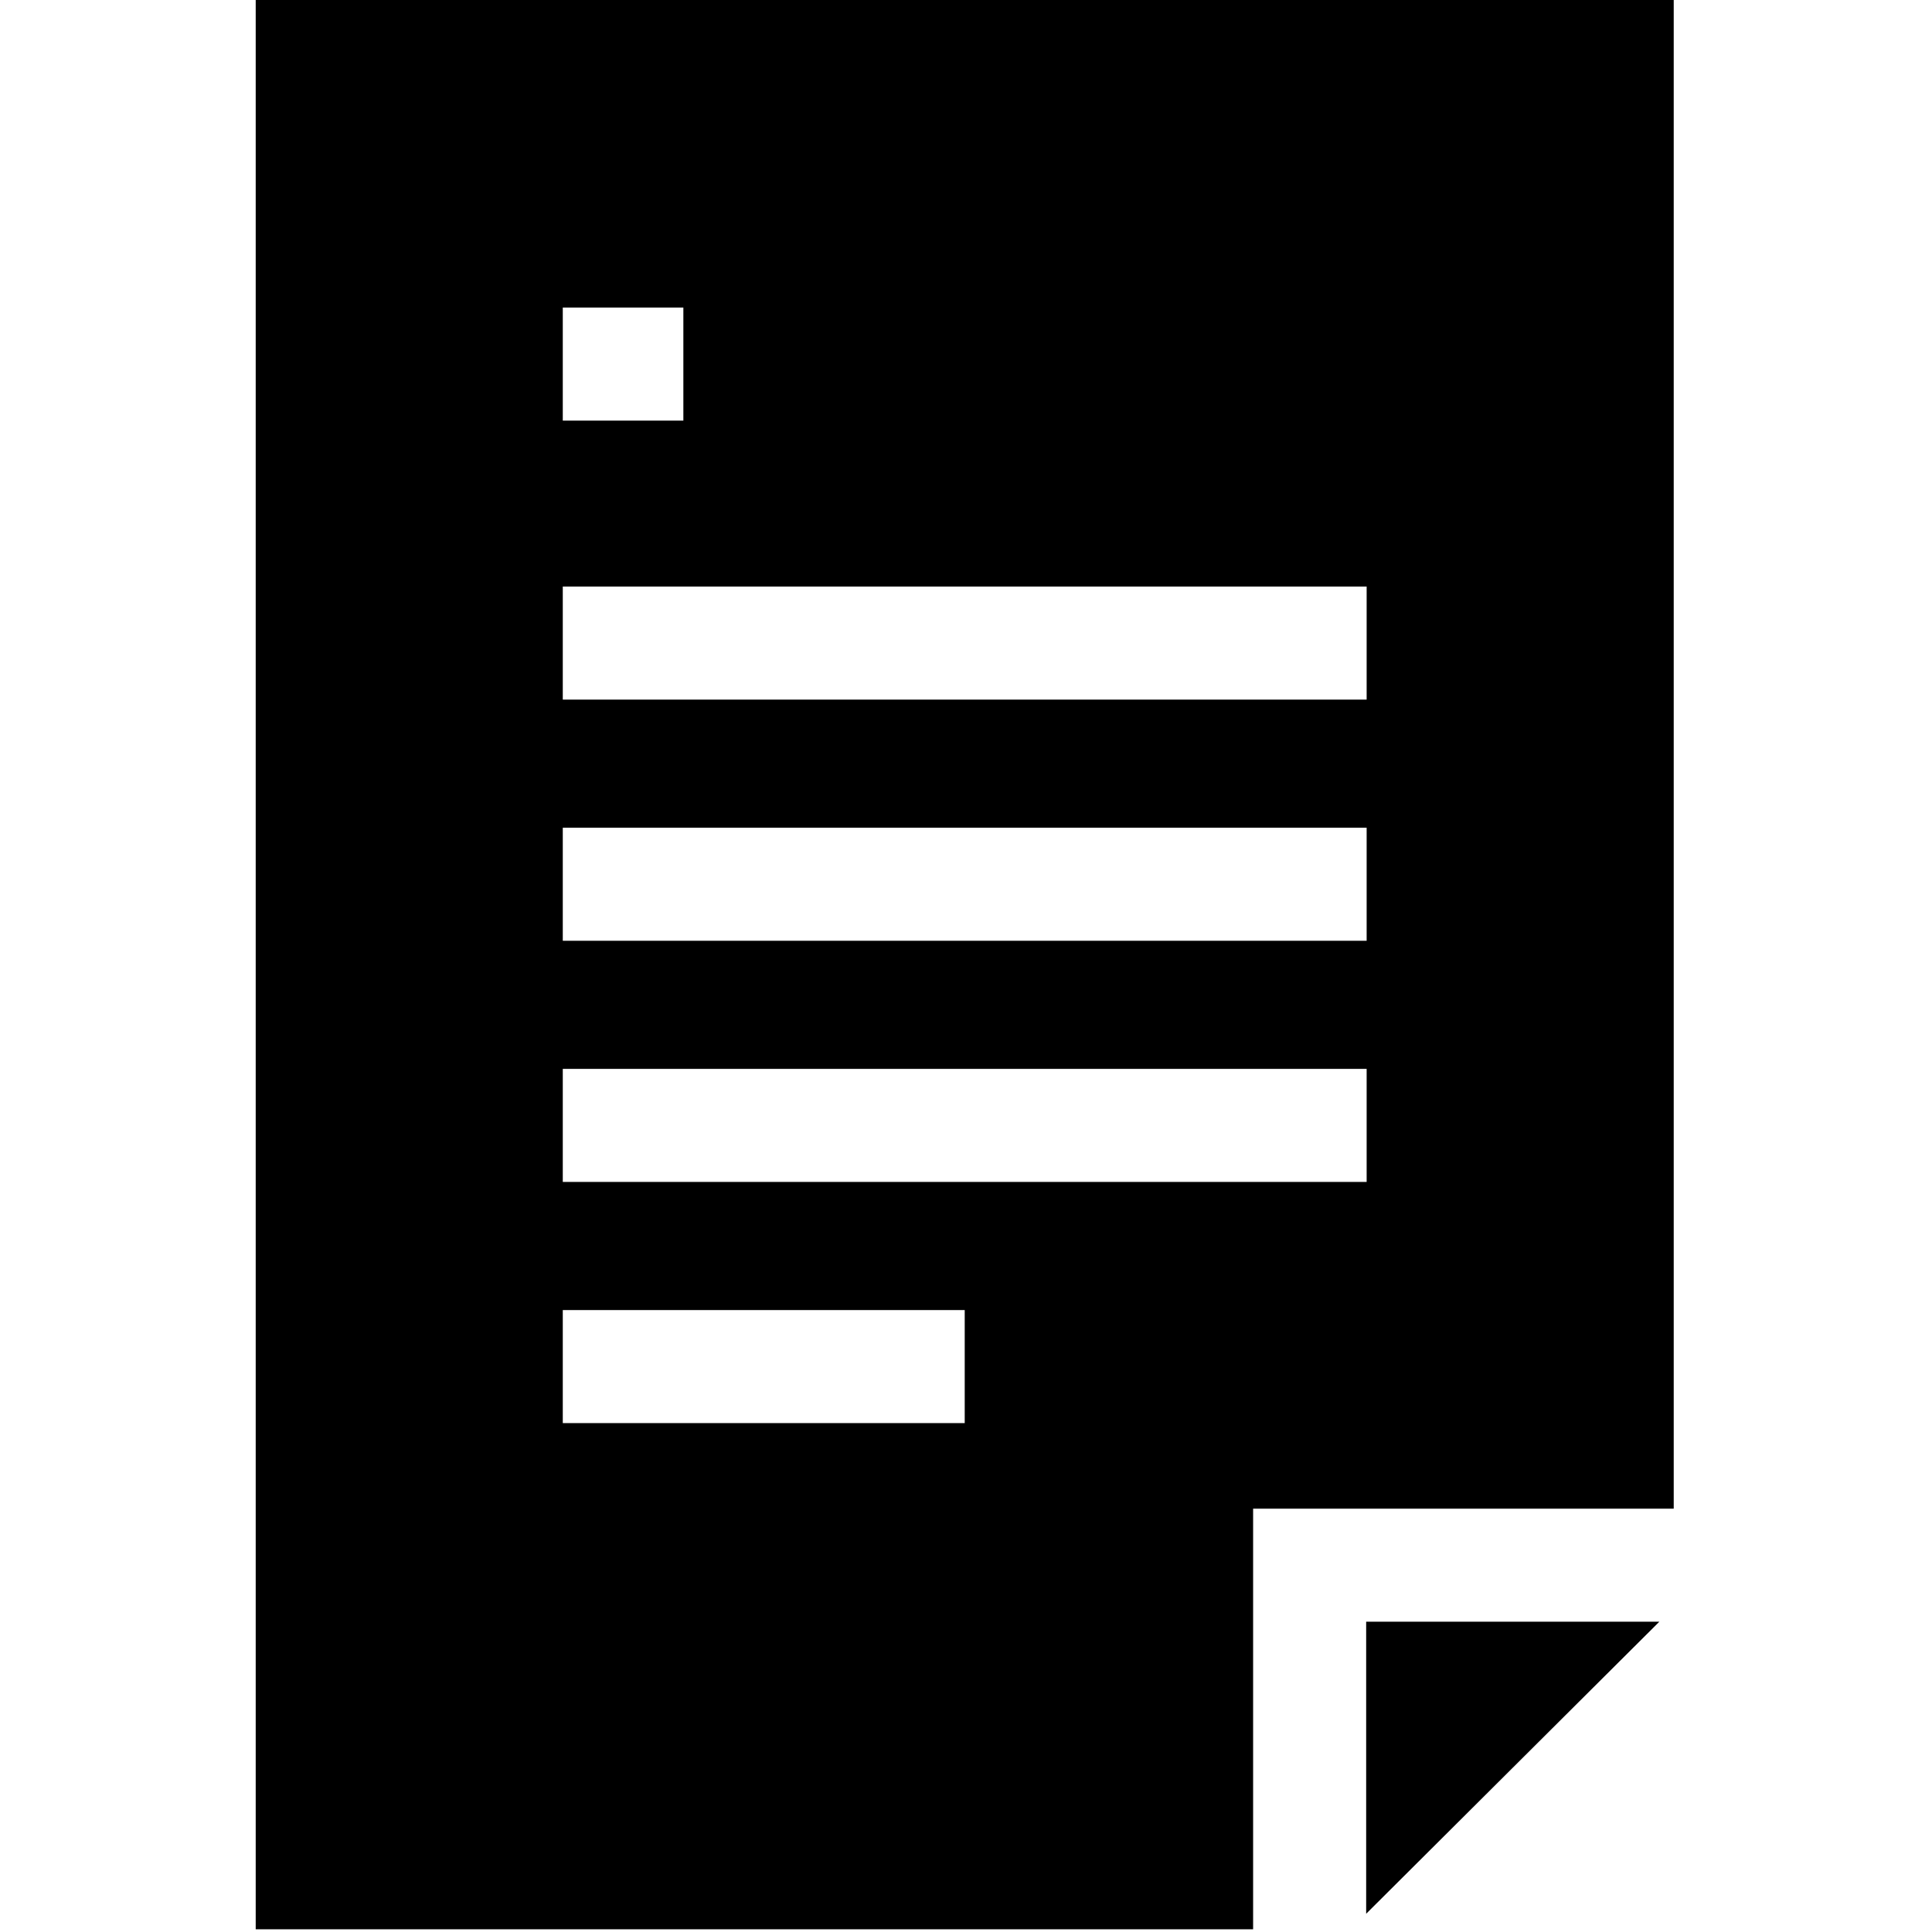
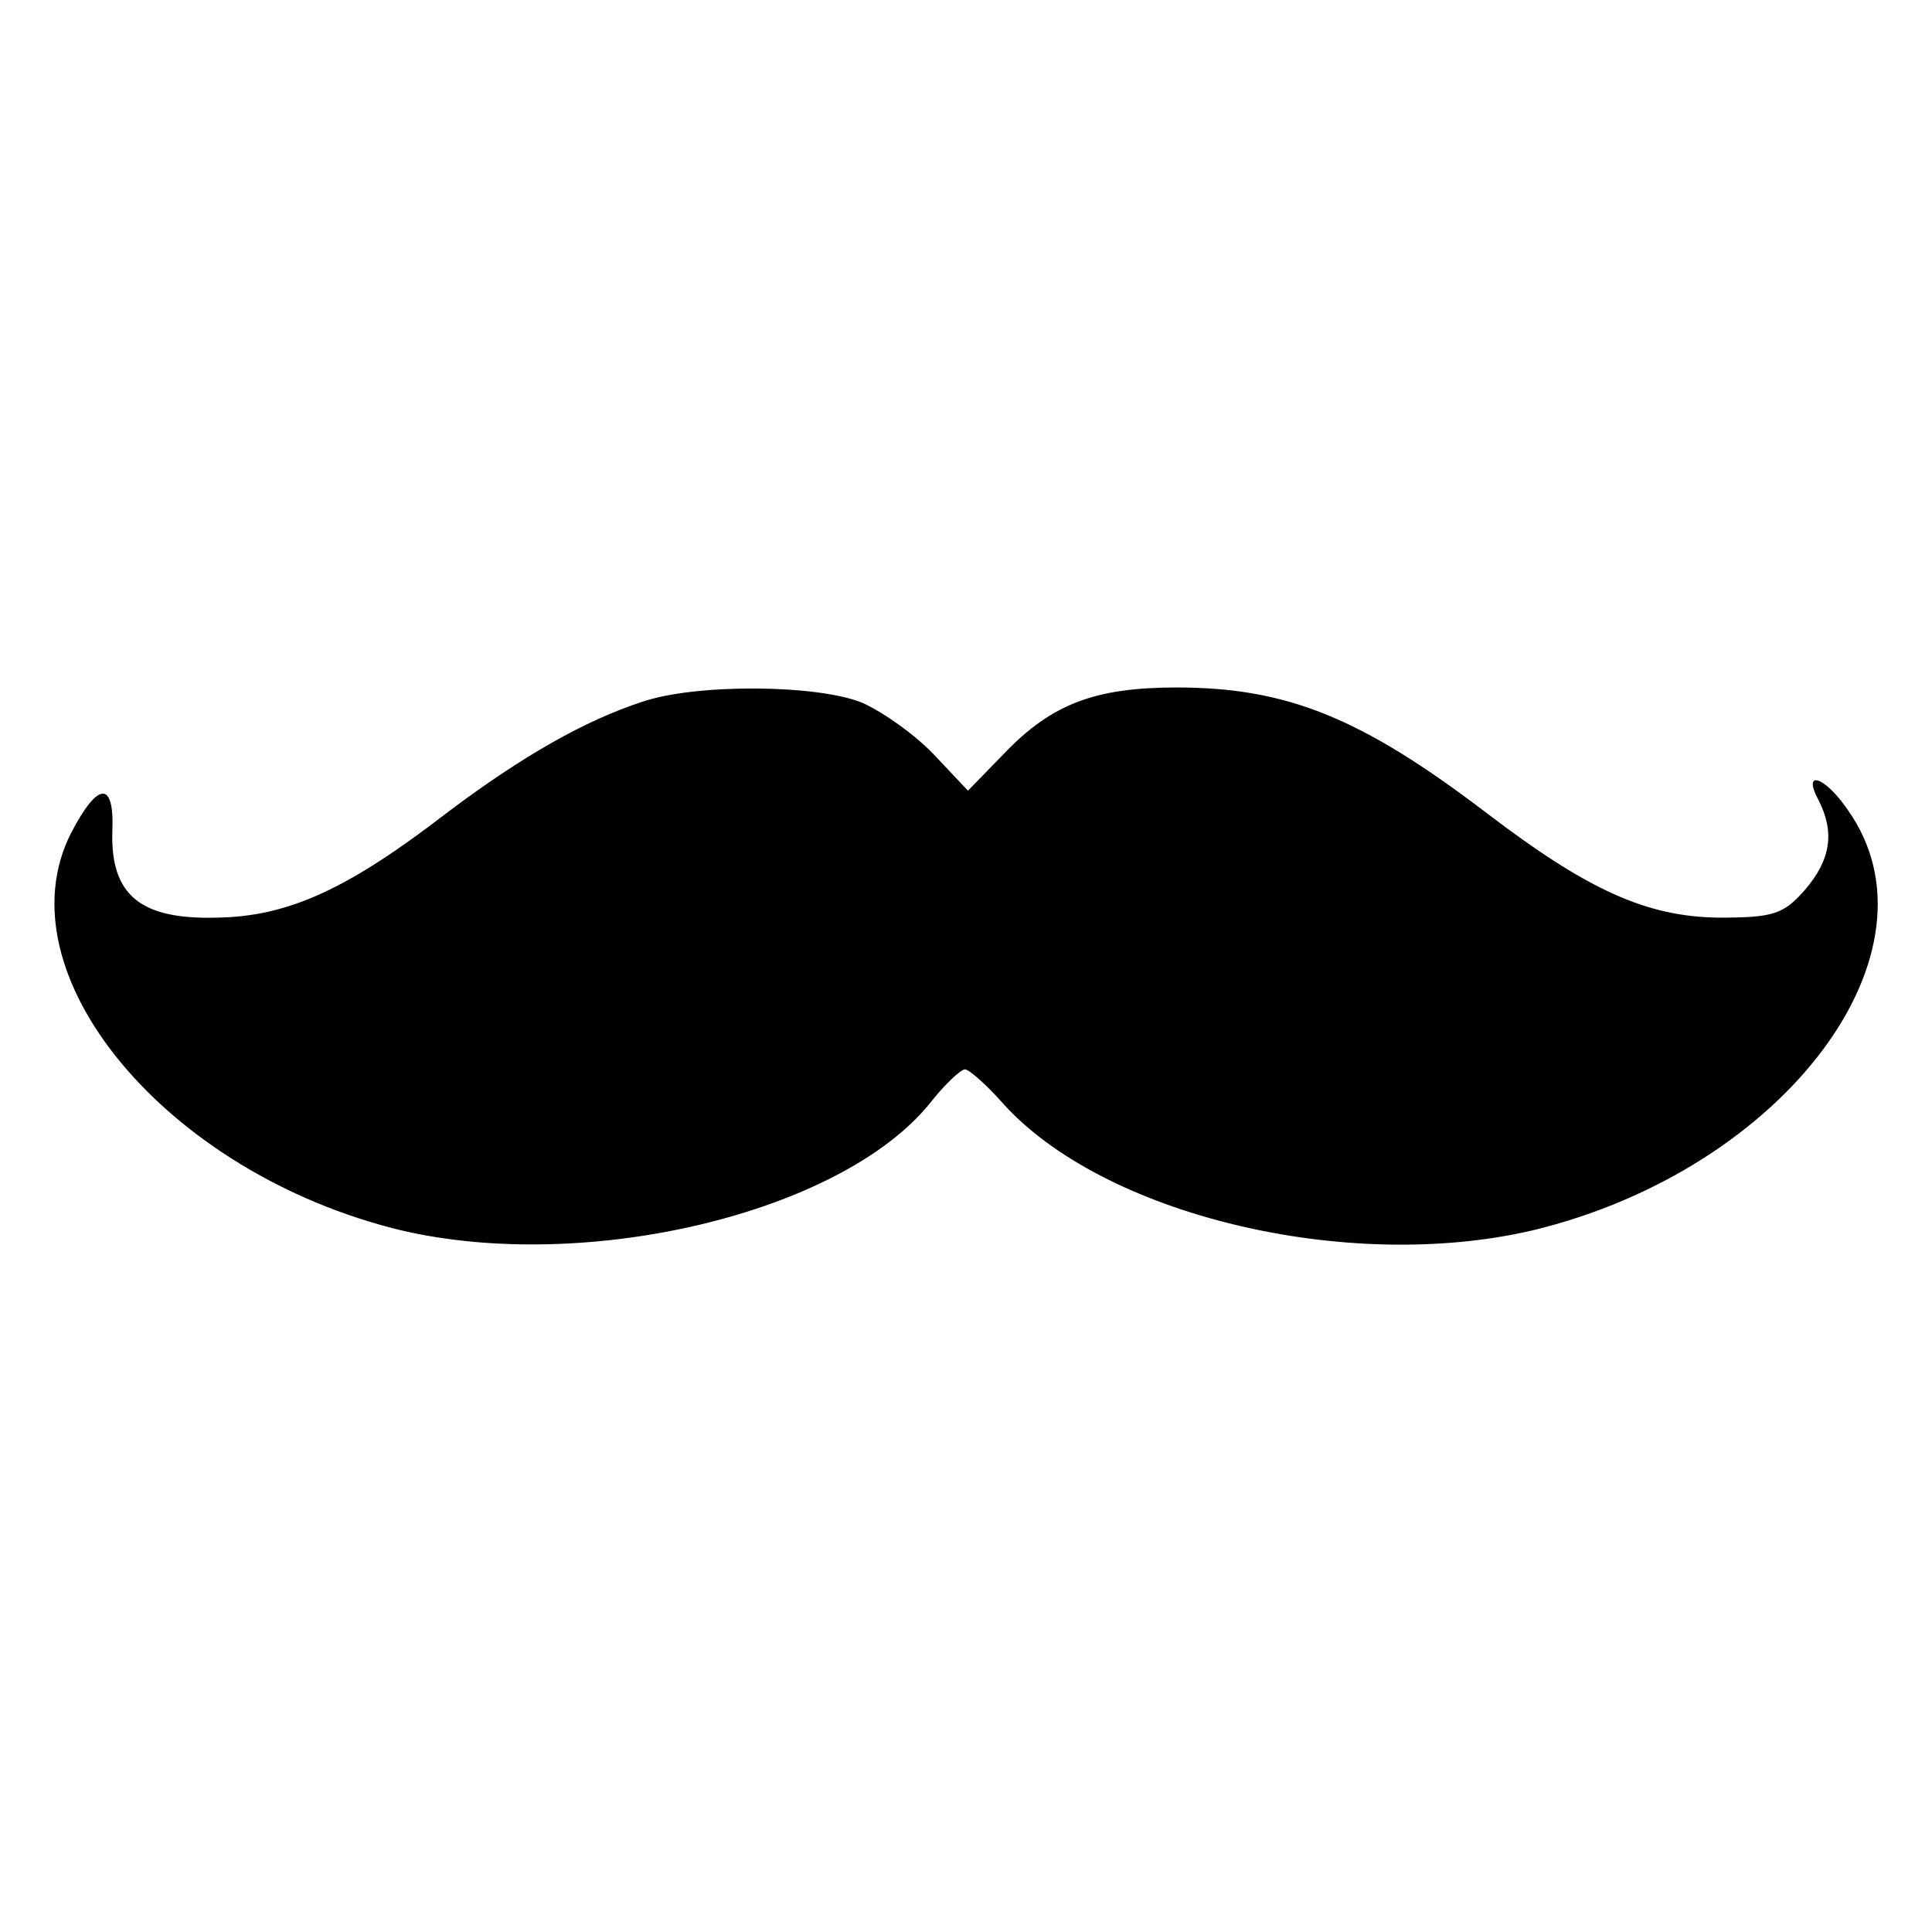
- <svg xmlns="http://www.w3.org/2000/svg" class="icon icon--template-engine icon icon--template-engine" viewBox="0 0 100 136" fill="currentColor" width="200" height="200">
-   <g fill="currentColor">
-     <path d="M78.169 114.158v20.558l20.637-20.558z" />
-     <path d="M70.211 106.2h29.608V0H0v135.809h70.211V106.2zM30.104 21.651v7.958h-8.488V21.65h8.488zM21.616 92.22H49.91v7.957H21.616V92.22zm56.587-9.02H21.616v-7.958h56.587V83.2zm0-16.976H21.616v-7.958h56.587v7.958zm0-16.976H21.616V41.29h56.587v7.958z" />
+ <svg xmlns="http://www.w3.org/2000/svg" viewBox="0 0 200 200" class="icon icon--template-engine" fill="currentColor" width="200" height="200">
+   <path fill="none" d="M-1-1h202v202H-1z" />
+   <g>
+     <g stroke="null">
+       <g transform="matrix(.52778 0 0 .52778 -1800.5 -1801.537)">
+         <path fill="none" d="M3399.948 3401.912h402v402h-402z" />
+       </g>
+       <g transform="matrix(.52778 0 0 .52778 -1800.5 -1801.537)">
+         <path d="M3537.348 3551.102c-11.134 3.644-23.28 10.527-37.856 21.459-19.637 15.183-31.379 20.649-45.55 20.851-14.98.405-20.85-4.453-20.446-17.005.405-9.92-2.834-9.717-8.098.405-13.968 27.532 18.625 66.806 64.781 77.94 36.44 8.502 86.24-3.442 103.65-24.9 2.834-3.644 6.073-6.68 6.883-6.68.81 0 4.251 3.036 7.288 6.477 19.637 22.066 67.615 33.605 104.054 25.103 49.598-11.944 81.584-54.862 61.745-82.596-4.454-6.478-8.908-7.895-5.669-1.822 3.24 6.276 2.43 11.742-2.631 17.612-4.252 4.859-6.276 5.466-17.005 5.466-14.171-.202-25.71-5.466-45.347-20.446-24.698-18.827-39.274-24.698-60.935-24.698-15.993 0-24.495 3.24-33.807 12.956l-7.086 7.288-6.68-7.085c-3.644-3.847-9.92-8.3-13.969-10.122-8.705-3.644-32.795-3.847-43.322-.203z" stroke-width=".202" />
+       </g>
+     </g>
  </g>
</svg>
